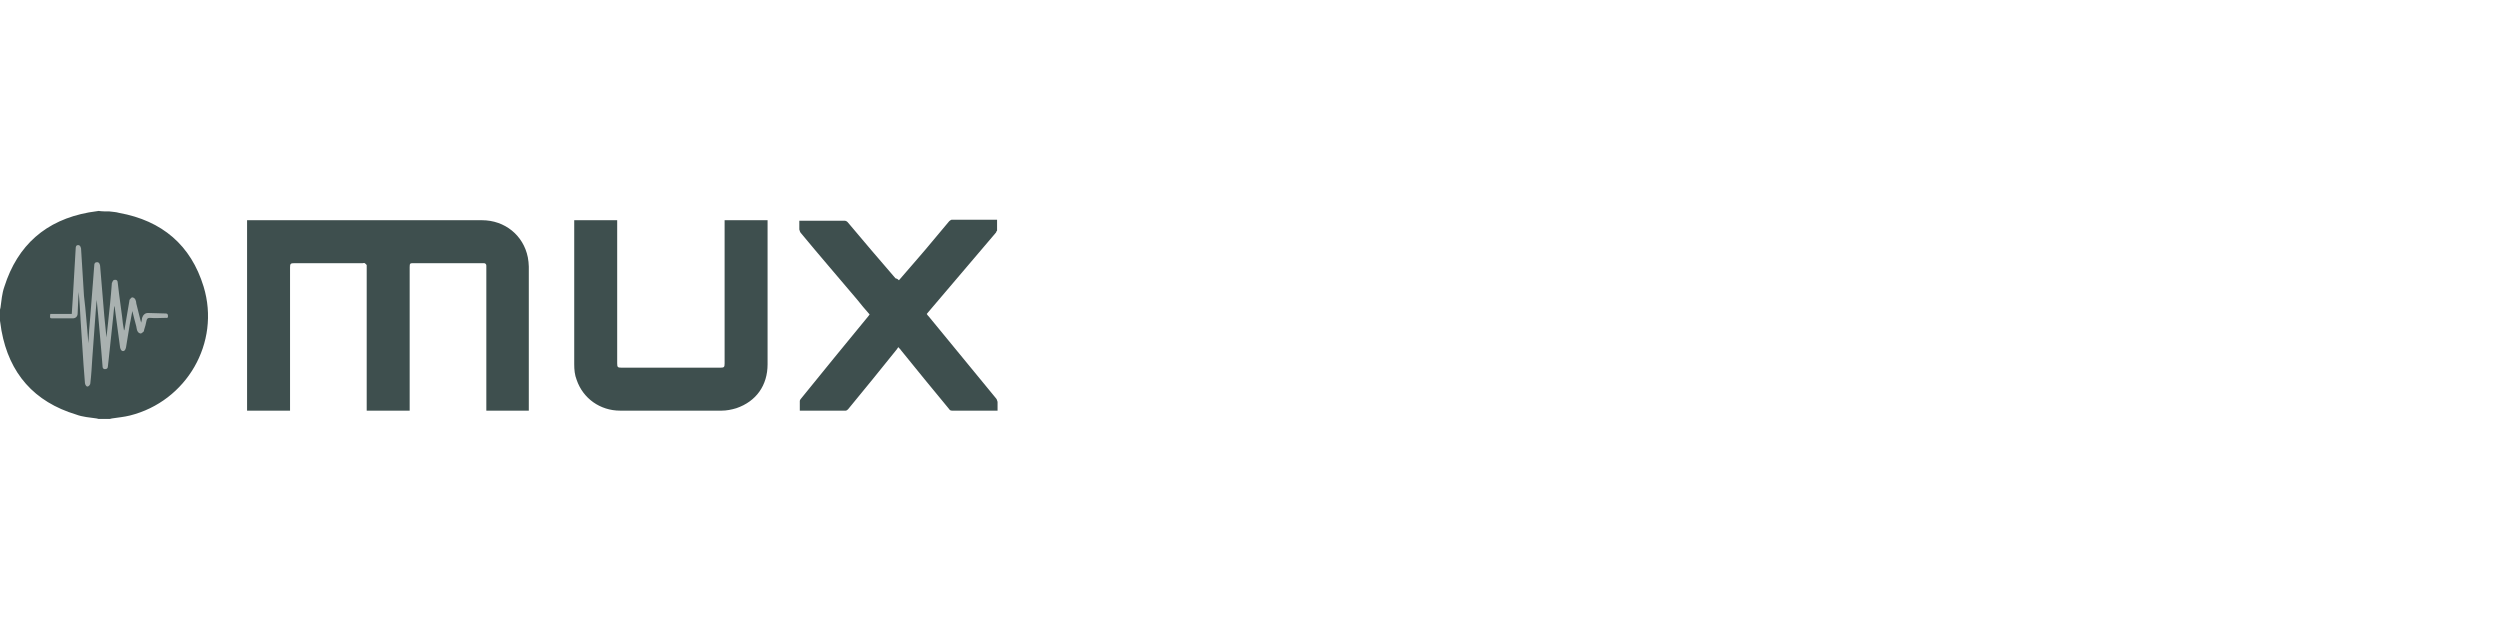
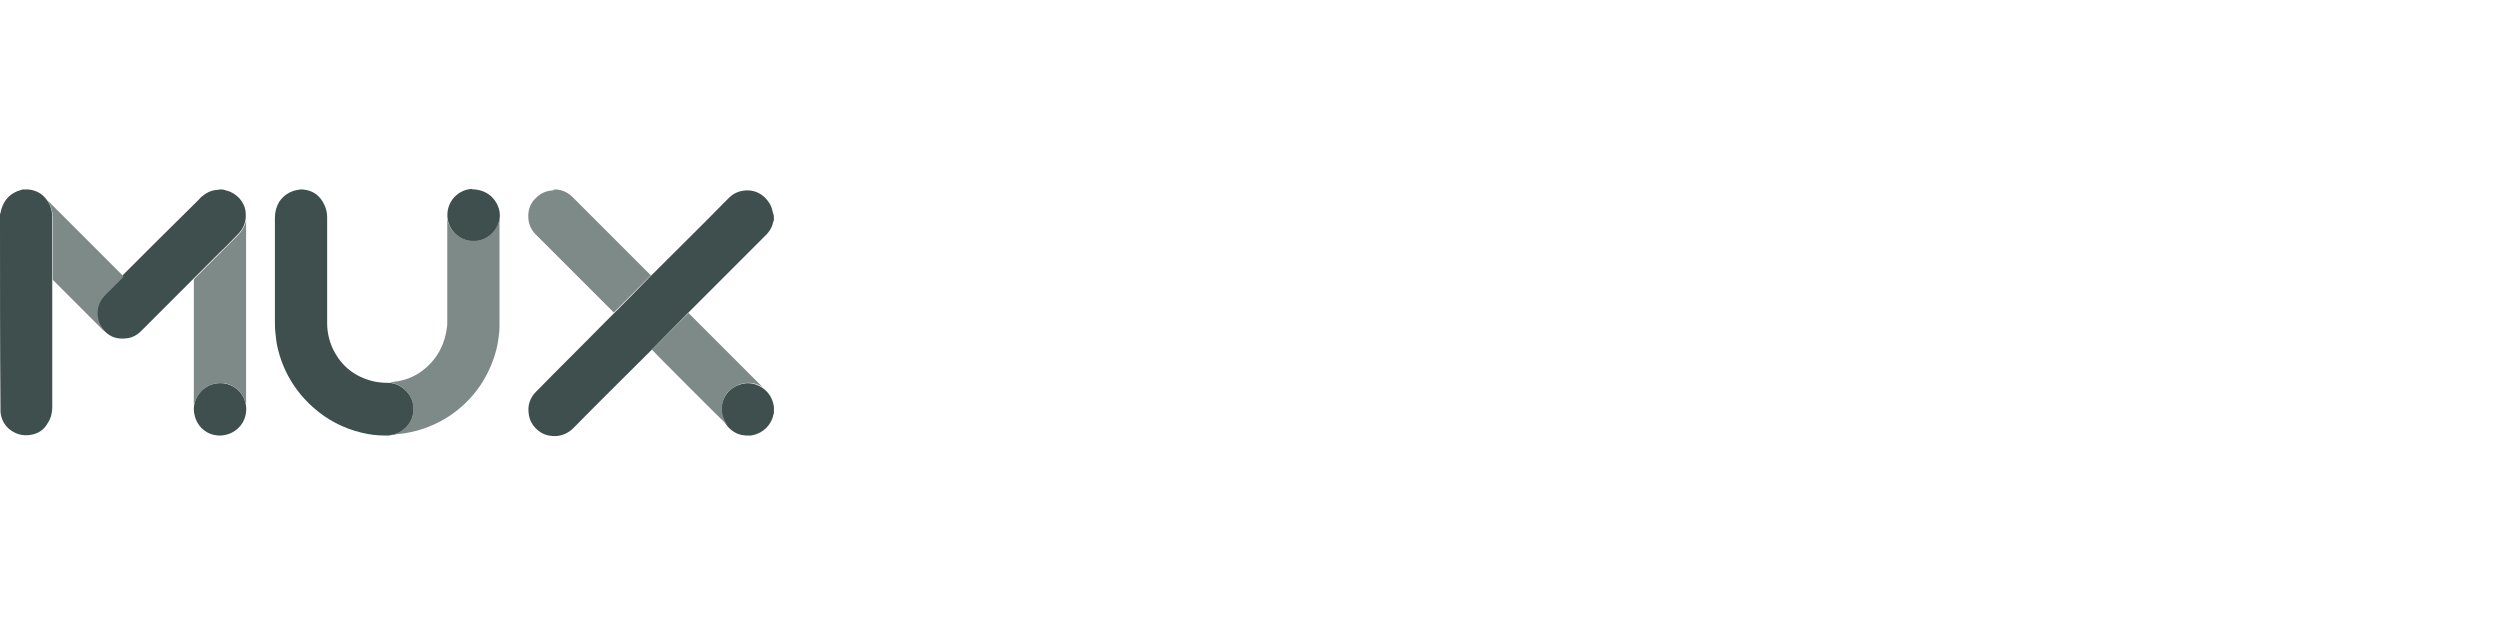
- <svg xmlns="http://www.w3.org/2000/svg" id="Layer_1" viewBox="0 0 512 128">
-   <style>.st0{fill:none}.st1{fill:#3e4f4e}.st2{fill:#a9b1b0}</style>
-   <path id="Container" class="st0" d="M0 0h512v128H0V0z" />
-   <g id="_x34_OFJNM.tif">
-     <path class="st1" d="M22.4 43.3c.7.1 1.3.1 2 .3 8.8 1.6 14.7 6.6 17.3 15.1 3.5 11.5-3.5 23.5-15.1 26.4-1.2.3-2.4.4-3.7.6-.1 0-.3.1-.4.1h-2.3c-.1 0-.3-.1-.4-.1-1.4-.2-2.9-.3-4.2-.8C7 82.3 1.9 76.5.3 67.7c-.1-.6-.2-1.3-.3-2v-2.3c0-.1.1-.3.1-.4.2-1.4.3-2.9.8-4.3 2.7-8.5 8.5-13.6 17.3-15.2.6-.1 1.3-.2 2-.3.7.1 1.4.1 2.2.1zM83.9 84.1h-8.8v-.6-28.7-.5c-.1-.2-.3-.3-.4-.4-.1-.1-.3 0-.4 0h-14c-.8 0-.9.1-.9.9v29.3h-8.8v-39h48.1c4.7 0 8.5 3.1 9.4 7.6.1.6.2 1.3.2 1.9v29.5h-8.7v-.6-28.6-.5c0-.3-.2-.5-.5-.5H84.7c-.7 0-.8 0-.8.8V84.1zM117.6 45.1h8.8v29.3c0 .8.1.9.9.9h20.2c.8 0 .9-.1.9-.9V45.7v-.6h8.8v29.5c0 4.3-2.3 7.6-6.4 9-1 .3-2 .5-3 .5H127c-4.1 0-7.6-2.5-8.9-6.3-.4-1-.5-2.1-.5-3.2v-29-.5zM184.1 57.4c2.4-2.8 4.9-5.6 7.2-8.4 1-1.2 2.1-2.5 3.1-3.7.1-.1.4-.3.5-.3h9.3v2.2c0 .1-.2.2-.2.4-4.6 5.4-9.1 10.7-13.7 16.1-.2.2-.3.4-.5.6.1.2.3.4.4.5L204 81.6c.2.2.2.5.3.7v1.8H195c-.3 0-.5-.1-.6-.3-3.3-4-6.6-8-9.9-12.1-.1-.2-.3-.3-.5-.6-.1.1-.2.2-.3.4-3.3 4.1-6.6 8.2-10 12.3-.1.1-.3.3-.5.3h-9.4v-2c0-.1.1-.3.2-.4 4.6-5.7 9.2-11.3 13.8-16.9.1-.1.2-.3.3-.4-.9-1-1.8-2.1-2.6-3.1-3.8-4.5-7.7-9-11.5-13.6-.2-.2-.2-.5-.3-.7v-1.8h9.2c.3 0 .5.1.7.3 3.2 3.8 6.5 7.7 9.8 11.5.4.1.5.2.7.4z" />
+ <svg xmlns="http://www.w3.org/2000/svg" version="1.1" id="Layer_1" x="0px" y="0px" viewBox="0 0 512 128" style="enable-background:new 0 0 512 128;" xml:space="preserve">
+   <style type="text/css">
+ 	.st0{fill:none;}
+ 	.st1{fill:#3E4F4E;}
+ 	.st2{fill:#7E8A88;}
+ </style>
+   <path id="Container" class="st0" d="M0,0h512v128H0V0z" />
+   <g>
+     <g id="cvaxNN_1_">
+       <g>
+         <path class="st1" d="M158.5,44.9c0,0.1,0,0.3-0.1,0.4c-0.2,1-0.6,1.8-1.3,2.6c-0.1,0.1-0.2,0.2-0.3,0.3     c-5.2,5.2-10.4,10.4-15.7,15.7c-2.5,2.5-4.9,5-7.4,7.5c-5.4,5.4-10.9,10.8-16.3,16.3c-0.9,0.9-2.1,1.5-3.4,1.6c0,0-0.1,0-0.1,0     c-0.2,0-0.5,0-0.7,0c-0.3,0-0.5-0.1-0.8-0.1c-2.1-0.4-3.8-2.2-4.1-4.3c-0.3-1.8,0.2-3.4,1.5-4.7c4.7-4.8,9.5-9.5,14.2-14.3     c0.5-0.5,1-1,1.5-1.5c2.5-2.5,5-5,7.4-7.5c5.4-5.4,10.9-10.8,16.3-16.3c1-1,2.1-1.5,3.5-1.6c1.5-0.1,2.8,0.4,3.9,1.4     c0.8,0.8,1.4,1.7,1.6,2.8c0,0.1,0.1,0.3,0.1,0.4C158.5,44,158.5,44.4,158.5,44.9z" />
+         <path class="st1" d="M79.1,89.2c-0.1,0-0.2,0-0.2,0c-1.7,0-3.3-0.2-4.9-0.6c-3.7-0.9-7-2.6-9.9-5.2c-3.7-3.3-6.2-7.5-7.3-12.4     c-0.2-0.9-0.3-1.9-0.4-2.9c-0.1-0.8-0.1-1.6-0.1-2.4c0-7,0-14.1,0-21.1c0-1.2,0.3-2.3,0.9-3.3c0.9-1.3,2.1-2.1,3.7-2.4     c0.2,0,0.3,0,0.5-0.1c0.2,0,0.3,0,0.5,0c0,0,0.1,0,0.1,0c2.2,0.2,3.6,1.3,4.5,3.3c0.3,0.7,0.5,1.5,0.5,2.4c0,7.2,0,14.5,0,21.7     c0,1.8,0.4,3.6,1.2,5.3c1.7,3.5,4.5,5.7,8.3,6.6c0.9,0.2,1.9,0.3,2.8,0.3c1.3,0,2.5,0.4,3.5,1.3c2.3,1.9,2.6,5.4,0.6,7.6     c-0.9,1-1.9,1.6-3.2,1.8c-0.2,0-0.4,0.1-0.6,0.1C79.4,89.2,79.2,89.2,79.1,89.2z" />
+         <path class="st1" d="M5.7,38.8c0.3,0,0.6,0.1,0.8,0.1c1.2,0.3,2.1,0.8,2.9,1.8c0.8,1,1.2,2.1,1.3,3.3c0,0.2,0,0.4,0,0.6     c0,4,0,8.1,0,12.1c0,8.9,0,17.9,0,26.8c0,1.1-0.3,2.2-0.9,3.1C9,88.1,7.7,88.9,6,89.1c-1.6,0.2-3-0.3-4.2-1.3     c-1-0.9-1.6-2.1-1.7-3.5c0-0.3,0-0.6,0-0.9C0,70.6,0,57.8,0,45c0-0.1,0-0.3,0-0.4c0-0.2,0-0.5,0-0.7c0-0.1,0.1-0.2,0.1-0.3     c0.1-0.3,0.1-0.6,0.2-0.8c0.6-2,1.9-3.3,4-3.9c0.2-0.1,0.5-0.1,0.7-0.1C5.2,38.8,5.5,38.8,5.7,38.8z" />
+         <path class="st1" d="M45.4,38.8c0.3,0,0.6,0.1,0.9,0.2c2.1,0.5,3.8,2.3,4,4.4c0.2,1.8-0.3,3.3-1.6,4.6c-1.2,1.2-2.4,2.5-3.7,3.7     c-1.7,1.7-3.4,3.4-5.2,5.2c-2.6,2.6-5.2,5.2-7.8,7.8c-1,1-2.1,2.1-3.1,3.1c-0.9,0.9-1.9,1.4-3.1,1.5c-1.6,0.2-3.1-0.2-4.3-1.4     c-1-0.9-1.5-2-1.7-3.3c-0.2-1.7,0.3-3.2,1.5-4.4c1.2-1.2,2.4-2.4,3.6-3.6c5.2-5.2,10.4-10.4,15.7-15.6c0.3-0.3,0.5-0.6,0.8-0.8     c0.8-0.7,1.8-1.2,2.9-1.3c0,0,0.1,0,0.1,0C44.9,38.8,45.1,38.8,45.4,38.8z" />
+         <path class="st1" d="M152.8,89.2c-0.3,0-0.5-0.1-0.8-0.1c-2.2-0.4-4-2.4-4.2-4.6c-0.3-2.3,1-4.6,3.1-5.5c1.8-0.8,3.5-0.7,5.2,0.4     c1.2,0.8,2,2,2.3,3.4c0,0.2,0.1,0.3,0.1,0.5c0,0.4,0,0.7,0,1.1c0,0.2,0,0.3-0.1,0.5c-0.4,2.1-2.1,3.8-4.2,4.2     c-0.2,0.1-0.5,0.1-0.7,0.1C153.3,89.2,153,89.2,152.8,89.2z" />
+         <path class="st1" d="M44.8,89.2c-0.3,0-0.6-0.1-0.8-0.1c-2.2-0.4-3.8-2.1-4.2-4.3c-0.5-2.5,0.9-4.8,2.9-5.8     c3.4-1.6,7.3,0.5,7.7,4.2c0.3,3-1.7,5.4-4.4,5.9c-0.2,0-0.5,0.1-0.7,0.1C45.1,89.2,45,89.2,44.8,89.2z" />
+         <path class="st1" d="M97.3,38.8c0.2,0,0.4,0.1,0.6,0.1c2.3,0.4,4,2.2,4.4,4.4c0.4,2.6-1.1,5-3.4,5.8c-3.3,1.2-6.6-0.9-7.2-4.1     c-0.5-3,1.4-5.6,4.1-6.2c0.2,0,0.4-0.1,0.6-0.1c0.1,0,0.1,0,0.2,0C96.8,38.8,97.1,38.8,97.3,38.8z" />
+       </g>
+     </g>
+     <g id="DSK9WA_1_">
+       <g>
+         <path class="st2" d="M79.9,89.1c0.1,0,0.3-0.1,0.4-0.1c2.2-0.4,4-2.2,4.3-4.5c0.4-2.9-1.6-5.6-4.5-6.1c-0.1,0-0.1,0-0.2-0.1     c0.2,0,0.5,0,0.7-0.1c3-0.3,5.5-1.6,7.5-3.7c1.9-2,3-4.4,3.4-7.2c0.1-0.5,0.1-1,0.1-1.6c0-6.9,0-13.7,0-20.6c0-0.1,0-0.2,0-0.3     c0.3,1.4,0.9,2.5,2.1,3.4c1.1,0.9,2.4,1.2,3.8,1.1c2.2-0.2,4.3-1.9,4.8-4.5c0,0.1,0,0.1,0,0.2c0,7.3,0,14.5,0,21.8     c0,1.3-0.2,2.5-0.4,3.7c-0.6,3-1.8,5.8-3.5,8.4c-2.9,4.2-6.7,7.1-11.4,8.8c-1.7,0.6-3.5,1-5.4,1.2c-0.3,0-0.5,0-0.8,0.1     c0,0-0.1,0-0.1,0C80.4,89.1,80.2,89.1,79.9,89.1z" />
+         <path class="st2" d="M113.8,38.8c0,0,0.1,0,0.1,0c1.3,0.1,2.4,0.6,3.4,1.6c5.3,5.3,10.5,10.5,15.8,15.8c0.1,0.1,0.2,0.1,0.2,0.2     c-2.6,2.6-5.1,5.1-7.6,7.6c0,0-0.1-0.1-0.1-0.1c-5.3-5.3-10.6-10.6-15.9-15.9c-0.9-0.9-1.4-2-1.5-3.3c-0.1-1.7,0.4-3.1,1.6-4.2     c0.9-0.9,2-1.4,3.3-1.5c0.1,0,0.1,0,0.2,0C113.4,38.8,113.6,38.8,113.8,38.8z" />
+         <path class="st2" d="M9.7,41.1c0.1,0,0.1,0,0.2,0.1c0.1,0,0.1,0.1,0.2,0.2c5,5,10,10,15,15c0.1,0.1,0.1,0.1,0.2,0.3     c-0.1,0.1-0.2,0.1-0.2,0.2c-1.2,1.2-2.3,2.3-3.5,3.5c-1.2,1.2-1.7,2.6-1.6,4.2c0.1,1.1,0.5,2.1,1.2,2.9c0.1,0.1,0.1,0.1,0.1,0.2     c0,0,0,0,0,0c-0.1,0-0.1-0.1-0.2-0.1c-3.4-3.4-6.8-6.8-10.2-10.2c-0.1-0.1-0.1-0.2-0.1-0.4c0-4.2,0-8.4,0-12.5     c0-1.1-0.3-2.1-0.9-3.1C9.9,41.2,9.8,41.2,9.7,41.1C9.7,41.1,9.7,41.1,9.7,41.1z" />
+         <path class="st2" d="M50.4,45c0,12.7,0,25.3,0,38c-0.3-1.4-0.9-2.5-2-3.4c-1.1-0.9-2.4-1.3-3.8-1.1c-2.3,0.2-4.4,2-4.9,4.6     c0-0.1,0-0.2,0-0.2c0-1,0-2,0-3c0-7.5,0-14.9,0-22.4c0-0.2,0.1-0.4,0.2-0.5c2.9-2.9,5.8-5.8,8.8-8.8c0.8-0.8,1.4-1.8,1.7-3     C50.3,45.1,50.3,45.1,50.4,45C50.4,45,50.4,45,50.4,45z" />
+         <path class="st2" d="M156.2,79.3c-1.4-0.9-2.8-1.1-4.3-0.7c-1.1,0.3-2,0.9-2.8,1.7c-1.4,1.6-1.9,4.5,0,6.9     c-0.2-0.1-15.5-15.4-15.6-15.6c2.5-2.5,5-5,7.5-7.5C141.1,64.2,156,79.1,156.2,79.3z" />
+       </g>
+     </g>
  </g>
-   <path class="st2" d="M18.1 70.3c.1-1.9.2-3.7.4-5.6.2-2.1.3-4.3.5-6.4l.3-3.9c0-.4.1-.7.6-.7.4 0 .5.3.6.7.2 2 .3 4 .5 6 .2 2.9.5 5.8.8 8.7l.3-2.7c.3-2.8.6-5.5.8-8.3 0-.1 0-.2.1-.3.1-.3.2-.5.6-.5.3 0 .5.2.5.5.1.8.2 1.7.3 2.5l.6 4.5c.1.9.2 1.9.4 2.9 0-.1.1-.2.1-.2.3-2 .7-3.9 1-5.9 0-.1 0-.2.1-.3.2-.2.3-.4.5-.4s.5.2.6.4c.1.2.2.5.2.8l.9 3.6c0 .1.1.2.1.4.1-.4.2-.7.2-1 .2-.6.6-1 1.2-1 1.2 0 2.4.1 3.6.1.5 0 .5.3.5.6 0 .4-.3.3-.5.3-1.1 0-2.1.1-3.2 0-.5 0-.6.2-.7.6-.1.6-.3 1.3-.5 1.9 0 .1 0 .3-.1.3-.2.2-.4.4-.6.4-.2 0-.5-.2-.6-.4-.2-.3-.2-.7-.3-1.1-.3-1-.5-2-.8-3.1-.2.9-.3 1.8-.5 2.6-.3 1.6-.5 3.3-.8 4.9-.1.3-.2.7-.6.7-.4 0-.5-.4-.6-.7-.2-1.2-.3-2.5-.5-3.7l-.6-4.5c0-.1 0-.2-.1-.3-.1.7-.1 1.3-.2 2-.3 2.8-.6 5.6-.9 8.5-.1.6-.1 1.2-.2 1.8 0 .4-.2.6-.6.6-.4 0-.5-.3-.5-.6-.1-1.2-.2-2.5-.3-3.7-.2-2.3-.4-4.5-.6-6.8-.1-1-.2-2.1-.3-3.1-.1.8-.1 1.6-.2 2.4-.2 3.2-.5 6.4-.7 9.6-.1 1.7-.2 3.4-.4 5.1 0 .2-.2.5-.4.6-.3.2-.6-.1-.7-.6l-.3-3.9c-.2-3-.4-6-.6-9.1-.1-1.9-.2-3.8-.4-5.7 0 .7-.1 1.4-.1 2.1 0 .8-.1 1.5-.1 2.3 0 .6-.4 1-1 1h-4.3c-.4 0-.4-.2-.3-.9h4.4c.1-1.1.1-2.1.2-3.1.2-3.4.4-6.8.6-10.3 0-.4.1-.7.5-.7s.5.3.6.7c.2 3.2.4 6.5.6 9.7.4 3.2.6 6.5.9 9.7-.1 0 0 0 0 0z" id="rU5I8x_1_" />
</svg>
